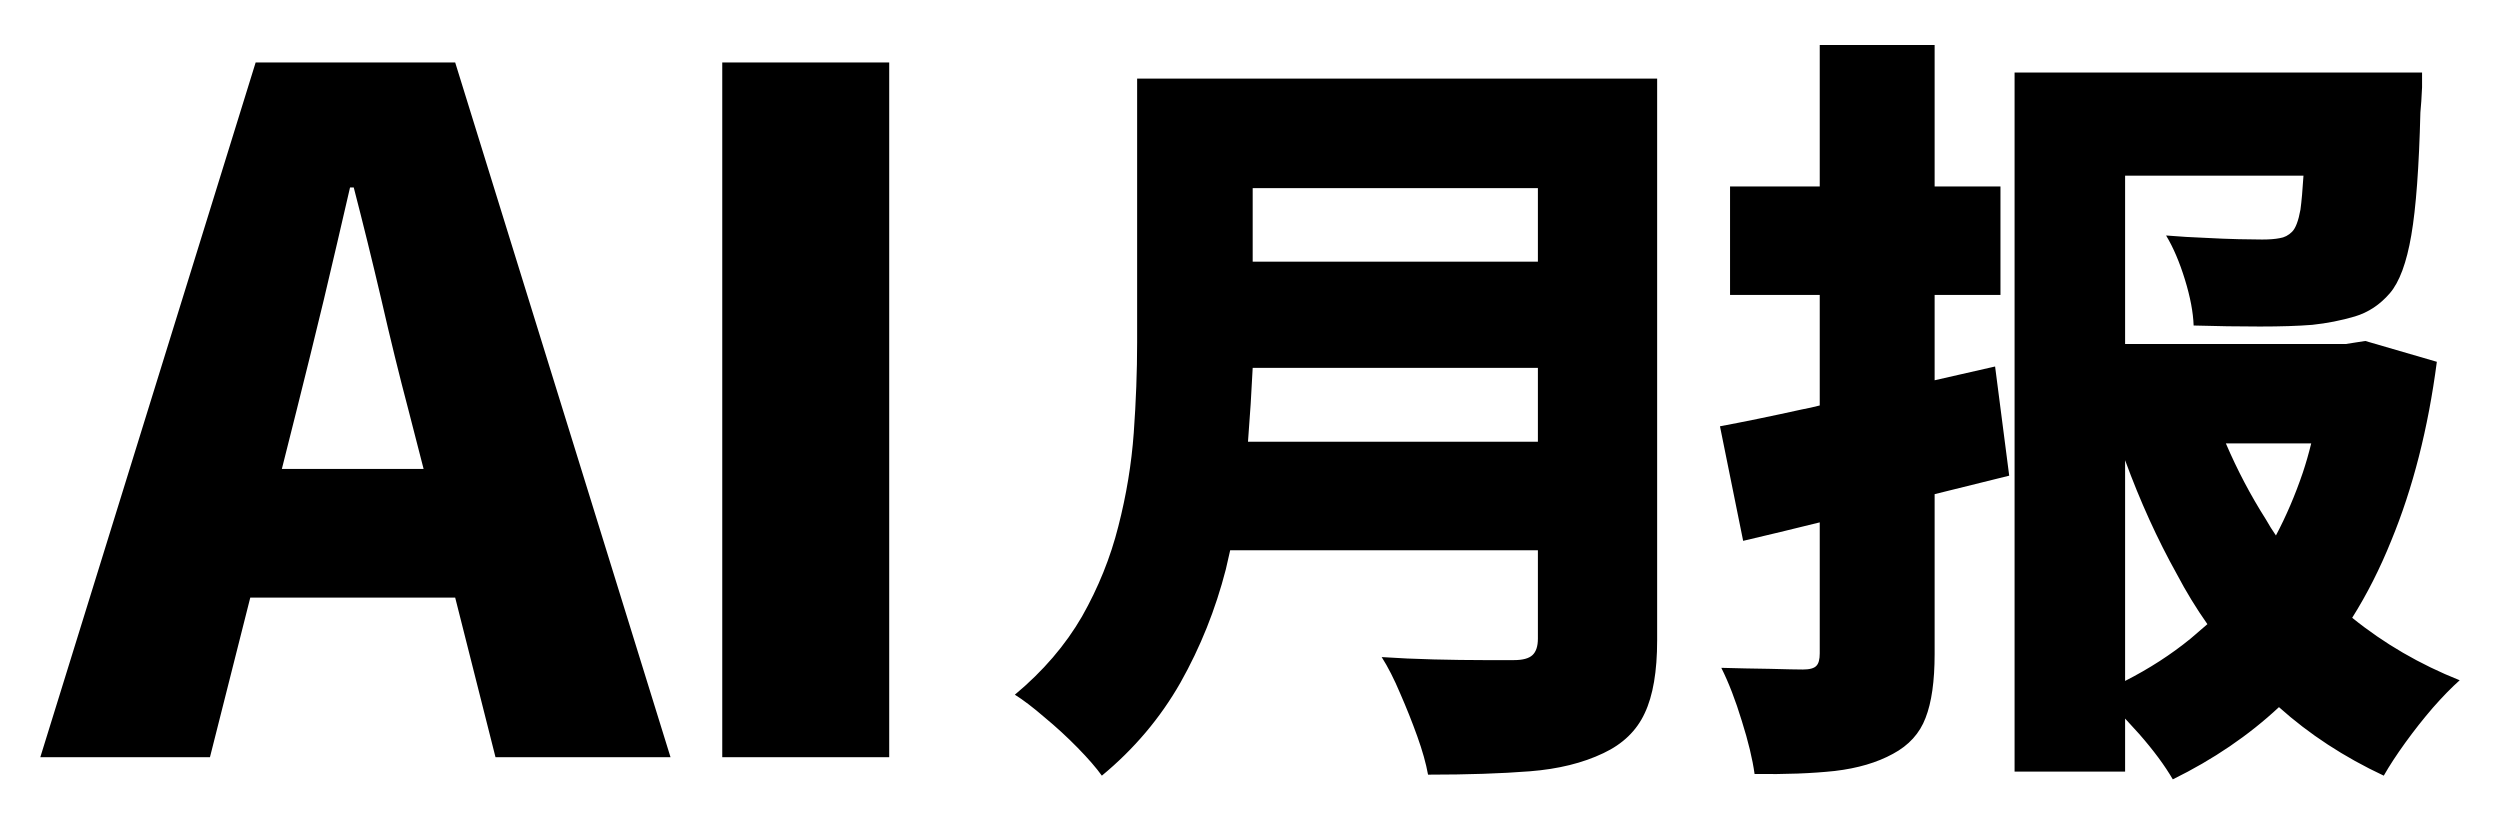
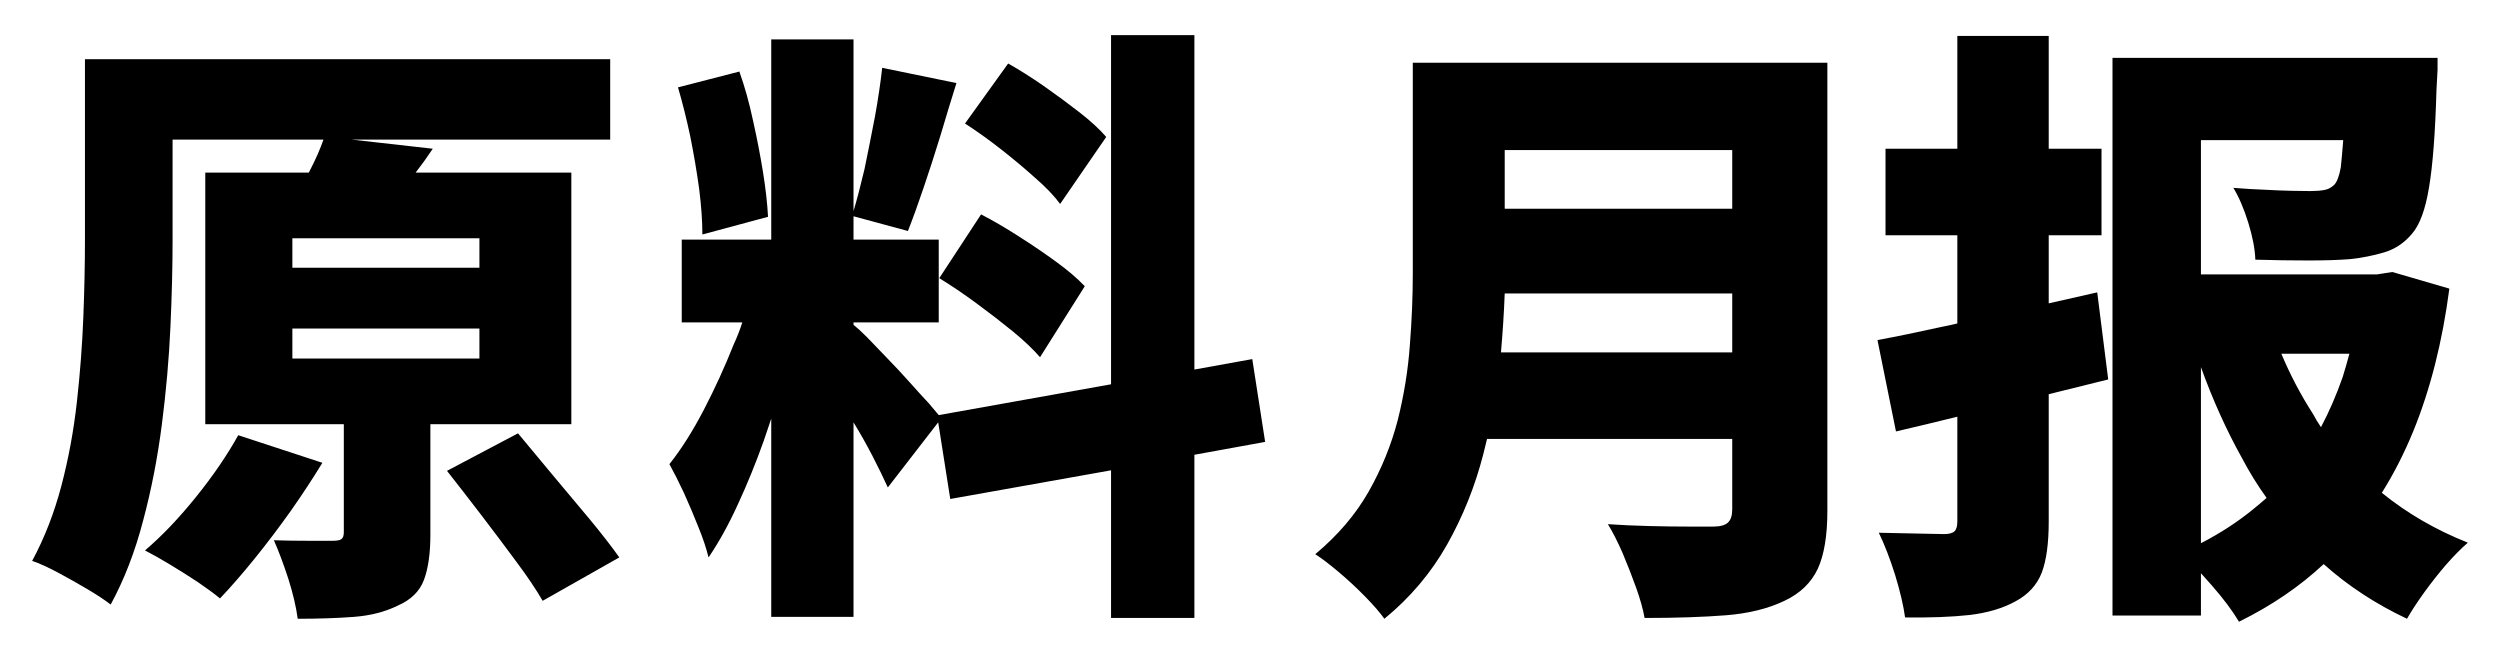
- <svg xmlns="http://www.w3.org/2000/svg" viewBox="0 -122.0 744.2 244.0">
-   <path id="accent" d="M62.5 103.4L12 103.4L76.1-103.4L135.5-103.4L199.6 103.4L147.5 103.4L135.5 55.9L74.5 55.9L62.5 103.4ZM83.9 17.6L126.1 17.6L121.6 0.1Q117.5-15.4 113.5-32.9Q109.4-50.4 105.3-66.2L105.3-66.2L104.2-66.2Q100.5-50.1 96.4-32.8Q92.2-15.4 88.3 0.1L88.3 0.1L83.9 17.6Z M264.7 103.4L215.0 103.4L215.0-103.4L264.7-103.4L264.7 103.4Z" />
-   <path id="ink" d="M338.5-20.0L338.5-98.6L493.3-98.6L493.3 68.6Q493.3 82.5 489.6 90.3Q486.0 98.1 477.3 102.2L477.3 102.2Q468.1 106.6 455.4 107.6Q442.7 108.6 425.1 108.6L425.1 108.6Q424.2 103.6 421.9 97.2Q419.6 90.8 416.8 84.4Q414.1 78.0 411.3 73.6L411.3 73.6Q418.7 74.1 426.8 74.3Q434.9 74.5 441.6 74.5L441.6 74.5L450.7 74.5Q454.6 74.5 456.2 73.0Q457.8 71.5 457.8 68.1L457.8 68.1L457.8 41.8L366.2 41.8Q365.5 44.8 364.9 47.5L364.9 47.5Q360.3 65.4 351.4 81.2Q342.4 97.0 328.0 108.9L328.0 108.9Q325.5 105.4 320.8 100.6Q316.1 95.8 310.9 91.5Q305.8 87.1 302.1 84.8L302.1 84.8Q314.7 74.3 322.1 61.5Q329.4 48.6 332.9 34.7Q336.5 20.7 337.5 6.8Q338.5-7.2 338.5-20.0L338.5-20.0ZM457.8-12.5L372.9-12.5Q372.4-1.9 371.5 9.5L371.5 9.5L457.8 9.5L457.8-12.5ZM457.8-66.0L372.9-66.0L372.9-44.1L457.8-44.1L457.8-66.0Z M599.7 107.7L599.7-100.4L721.0-100.4L721.0-96.0Q720.8-91.5 720.5-88.5L720.5-88.5Q719.9-64.2 717.8-52.0Q715.7-39.7 711.4-34.7Q707.0-29.6 701.0-27.8Q694.9-26.0 688.3-25.3L688.3-25.3Q682.1-24.8 672.7-24.8Q663.3-24.8 653.0-25.1L653.0-25.1Q652.8-31.0 650.4-38.8Q648.0-46.6 644.8-51.9L644.8-51.9Q650.9-51.4 656.4-51.2Q661.9-50.9 666.4-50.8Q670.9-50.7 673.4-50.7L673.4-50.7Q676.6-50.7 678.6-51.1Q680.7-51.4 682.3-53.0Q683.9-54.6 684.8-59.6L684.8-59.6Q685.3-63.3 685.7-69.7L685.7-69.7L632.6-69.7L632.6-19.6L698.3-19.6L704.1-20.5L725.4-14.3Q721.5 15.5 711.8 39.0L711.8 39.0Q706.8 51.4 700.2 61.9L700.2 61.9Q714.4 73.4 732.2 80.5L732.2 80.5Q728.6 83.7 724.2 88.7Q719.9 93.7 716.0 99.1Q712.1 104.5 709.6 108.9L709.6 108.9Q691.9 100.6 678.4 88.5L678.4 88.5Q664.9 101.1 646.8 110L646.8 110Q643.2 103.8 636.8 96.5L636.8 96.5Q634.7 94.2 632.6 91.9L632.6 91.9L632.6 107.7L599.7 107.7ZM518.9 39.0L512.0 4.9Q522.7 2.9 536.3-0.1L536.3-0.1Q539.0-0.6 541.7-1.3L541.7-1.3L541.7-34.2L515.0-34.2L515.0-66.5L541.7-66.5L541.7-108.6L575.9-108.6L575.9-66.5L595.5-66.5L595.5-34.2L575.9-34.2L575.9-8.8Q585.0-10.9 593.9-12.9L593.9-12.9L598.1 19.6Q587.1 22.3 575.9 25.1L575.9 25.1L575.9 72.7Q575.9 84.8 573.2 91.7Q570.6 98.6 563.5 102.4Q556.4 106.3 546.2 107.5Q536.0 108.6 522.3 108.4L522.3 108.4Q521.4 101.8 518.5 92.6Q515.7 83.4 512.4 76.8L512.4 76.8Q519.5 77.0 526.9 77.1Q534.2 77.3 536.7 77.3L536.7 77.3Q539.7 77.3 540.7 76.2Q541.7 75.2 541.7 72.5L541.7 72.5L541.7 33.5Q529.6 36.5 518.9 39.0L518.9 39.0ZM657.1 63.8L657.1 63.8Q652.1 56.7 648.0 48.9L648.0 48.9Q639.3 33.3 632.6 15.0L632.6 15.0L632.6 80.7Q643.4 75.2 652.1 68.1L652.1 68.1Q654.6 66.0 657.1 63.8ZM688.0 10.0L662.6 10.0Q667.7 21.9 674.5 32.6L674.5 32.6Q675.9 35.1 677.5 37.4L677.5 37.4Q682.1 28.7 685.5 18.7L685.5 18.7Q686.9 14.5 688.0 10.0L688.0 10.0Z" />
+ <svg xmlns="http://www.w3.org/2000/svg" viewBox="0 -122.0 932.9 244.0">
+   <path id="accent" d="M31.7-32.4L31.7-99.9L227.7-99.9L227.7-69.9L131.3-69.9L161.5-66.5Q158.3-61.7 155.1-57.6L155.1-57.6L213.2-57.6L213.2 36.3L160.6 36.3L160.6 77.5Q160.6 88.0 158.2 94.4Q155.8 100.8 148.4 104.0L148.4 104.0Q141.3 107.5 132.0 108.2Q122.6 108.9 111.1 108.9L111.1 108.9Q110.2 102.2 107.6 94.0Q104.9 85.7 102.2 79.6L102.2 79.6Q108.1 79.8 115.0 79.8L115.0 79.8L124.2 79.8Q126.7 79.8 127.5 79.1Q128.3 78.4 128.3 76.6L128.3 76.6L128.3 36.3L76.6 36.3L76.6-57.6L115.2-57.6Q115.5-58.0 115.7-58.5L115.7-58.5Q118.9-64.7 120.7-69.9L120.7-69.9L64.4-69.9L64.4-32.4Q64.4-17.7 63.6-0.0Q62.8 17.7 60.4 36.4Q58.0 55.1 53.4 72.3Q48.9 89.6 41.3 103.6L41.3 103.6Q38.1 101.1 32.7 97.9Q27.3 94.7 21.7 91.7Q16.1 88.7 12 87.3L12 87.3Q18.9 74.5 22.9 59.3Q26.9 44.1 28.7 27.9Q30.5 11.8 31.1-3.7Q31.7-19.1 31.7-32.4L31.7-32.4ZM88.9 40.4L88.9 40.4L120.3 50.7Q115.0 59.4 108.4 68.8Q101.7 78.2 94.9 86.6Q88.0 95.1 82.1 101.3L82.1 101.3Q78.8 98.6 73.8 95.2Q68.8 91.9 63.5 88.7Q58.2 85.5 54.1 83.4L54.1 83.4Q63.5 75.4 73.1 63.5Q82.7 51.6 88.9 40.4ZM166.8 53.7L166.8 53.7L193.3 39.7Q199.0 46.6 206.1 55.1Q213.2 63.5 220.0 71.7Q226.7 79.8 231.1 86.0L231.1 86.0L202.5 102.2Q198.8 95.8 192.6 87.5Q186.4 79.1 179.6 70.2Q172.7 61.2 166.8 53.7ZM178.9 0.6L109.1 0.6L109.1 11.8L178.9 11.8L178.9 0.6ZM178.9-33.1L109.1-33.1L109.1-22.1L178.9-22.1L178.9-33.1Z M287.8-32.6L287.8-107.3L318.5-107.3L318.5-43.2Q320.5-50.0 322.6-58.9L322.6-58.9Q324.6-68.6 326.5-78.5Q328.3-88.5 329.2-96.7L329.2-96.7L356.9-91.0Q353.9-81.4 350.9-71.3Q347.8-61.2 344.7-52.1Q341.6-42.9 338.8-35.8L338.8-35.8L318.5-41.3L318.5-32.6L350.3-32.6L350.3-1.7L318.5-1.7L318.5-0.8Q320.5 0.8 323.5 3.8L323.5 3.8Q326.9 7.4 331.2 11.8Q335.4 16.1 339.4 20.6Q343.4 25.1 346.6 28.5L346.6 28.5Q348.9 31.2 350.3 32.9L350.3 32.9L414.6 21.4L414.6-108.9L445.7-108.9L445.7 15.9L467.3 12.0L472.1 42.9L445.7 47.7L445.7 108.6L414.6 108.6L414.6 53.5L354.6 64.2L350.1 35.6L331.3 59.9Q329.0 54.8 325.6 48.2L325.6 48.2Q322.4 42.0 318.5 35.6L318.5 35.6L318.5 108.2L287.8 108.2L287.8 34.2Q286.4 38.3 285.0 42.5L285.0 42.5Q280.5 55.1 275.3 66.3Q270.2 77.5 264.4 86.0L264.4 86.0Q263.1 80.7 260.5 74.4Q258.0 68.1 255.2 61.9Q252.3 55.7 249.8 51.2L249.8 51.2Q256.4 42.9 262.6 31.0Q268.8 19.1 273.8 6.5L273.8 6.5Q275.7 2.4 277.0-1.7L277.0-1.7L254.4-1.7L254.4-32.6L287.8-32.6ZM350.5-18.2L350.5-18.2L366.1-42.0Q372.7-38.6 380.0-33.9Q387.4-29.2 394.0-24.4Q400.6-19.6 404.8-15.2L404.8-15.2L388.1 11.3Q384.4 7.0 378.0 1.7Q371.6-3.5 364.4-8.8Q357.2-14.1 350.5-18.2ZM253.0-89.4L253.0-89.4L275.9-95.3Q278.9-86.9 281.0-77.0Q283.2-67.2 284.7-57.9Q286.2-48.6 286.6-41.1L286.6-41.1L262.1-34.5Q262.1-42.0 260.9-51.5Q259.6-61.0 257.6-71.0Q255.5-80.9 253.0-89.4ZM360.1-75.9L360.1-75.9L376.2-98.3Q382.6-94.7 389.5-89.9Q396.5-85.0 402.8-80.1Q409.1-75.2 412.8-70.9L412.8-70.9L395.6-45.9Q392.2-50.5 386.2-55.7Q380.3-61.0 373.4-66.4Q366.5-71.8 360.1-75.9Z" />
+   <path id="ink" d="M527.2-20.0L527.2-98.6L681.9-98.6L681.9 68.6Q681.9 82.5 678.3 90.3Q674.6 98.1 665.9 102.2L665.9 102.2Q656.7 106.6 644.0 107.6Q631.3 108.6 613.7 108.6L613.7 108.6Q612.8 103.6 610.5 97.2Q608.2 90.8 605.5 84.4Q602.7 78.0 600.0 73.6L600.0 73.6Q607.3 74.1 615.4 74.3Q623.6 74.5 630.2 74.5L630.2 74.5L639.3 74.5Q643.2 74.5 644.8 73.0Q646.4 71.5 646.4 68.1L646.4 68.1L646.4 41.8L554.9 41.8Q554.2 44.8 553.5 47.5L553.5 47.5Q548.9 65.4 540.0 81.2Q531.1 97.0 516.6 108.9L516.6 108.9Q514.1 105.4 509.4 100.6Q504.7 95.8 499.6 91.5Q494.4 87.1 490.8 84.8L490.8 84.8Q503.4 74.3 510.7 61.5Q518.0 48.6 521.6 34.7Q525.1 20.7 526.1 6.8Q527.2-7.2 527.2-20.0L527.2-20.0ZM646.4-12.5L561.5-12.5Q561.1-1.9 560.1 9.5L560.1 9.5L646.4 9.5L646.4-12.5ZM646.4-66.0L561.5-66.0L561.5-44.1L646.4-44.1L646.4-66.0Z M788.3 107.7L788.3-100.4L909.6-100.4L909.6-96.0Q909.4-91.5 909.2-88.5L909.2-88.5Q908.5-64.2 906.4-52.0Q904.4-39.7 900.0-34.7Q895.7-29.6 889.6-27.8Q883.5-26.0 876.9-25.3L876.9-25.3Q870.7-24.8 861.3-24.8Q852.0-24.8 841.6-25.1L841.6-25.1Q841.4-31.0 839.0-38.8Q836.6-46.6 833.4-51.9L833.4-51.9Q839.6-51.4 845.1-51.2Q850.6-50.9 855.0-50.8Q859.5-50.7 862.0-50.7L862.0-50.7Q865.2-50.7 867.3-51.1Q869.3-51.4 871.0-53.0Q872.6-54.6 873.5-59.6L873.5-59.6Q873.9-63.3 874.4-69.7L874.4-69.7L821.3-69.7L821.3-19.6L887.0-19.6L892.7-20.5L914.0-14.3Q910.1 15.5 900.5 39.0L900.5 39.0Q895.4 51.4 888.8 61.9L888.8 61.9Q903.0 73.4 920.9 80.5L920.9 80.5Q917.2 83.7 912.8 88.7Q908.5 93.7 904.6 99.1Q900.7 104.5 898.2 108.9L898.2 108.9Q880.6 100.6 867.1 88.5L867.1 88.5Q853.6 101.1 835.5 110L835.5 110Q831.8 103.8 825.4 96.5L825.4 96.5Q823.3 94.2 821.3 91.9L821.3 91.9L821.3 107.7L788.3 107.7ZM707.5 39.0L700.6 4.9Q711.4 2.9 724.9-0.1L724.9-0.1Q727.6-0.6 730.4-1.3L730.4-1.3L730.4-34.2L703.6-34.2L703.6-66.5L730.4-66.5L730.4-108.6L764.5-108.6L764.5-66.5L784.2-66.5L784.2-34.2L764.5-34.2L764.5-8.8Q773.7-10.9 782.6-12.9L782.6-12.9L786.7 19.6Q775.7 22.3 764.5 25.1L764.5 25.1L764.5 72.7Q764.5 84.8 761.9 91.7Q759.2 98.6 752.1 102.4Q745.0 106.3 734.9 107.5Q724.7 108.6 710.9 108.4L710.9 108.4Q710.0 101.8 707.2 92.6Q704.3 83.4 701.1 76.8L701.1 76.8Q708.2 77.0 715.5 77.1Q722.8 77.3 725.4 77.3L725.4 77.3Q728.3 77.3 729.4 76.2Q730.4 75.2 730.4 72.5L730.4 72.5L730.4 33.5Q718.3 36.5 707.5 39.0L707.5 39.0ZM845.8 63.8L845.8 63.8Q840.7 56.7 836.6 48.9L836.6 48.9Q827.9 33.3 821.3 15.0L821.3 15.0L821.3 80.7Q832.0 75.2 840.7 68.1L840.7 68.1Q843.3 66.0 845.8 63.8ZM876.7 10.0L851.3 10.0Q856.3 21.9 863.2 32.6L863.2 32.6Q864.5 35.1 866.1 37.4L866.1 37.4Q870.7 28.7 874.2 18.7L874.2 18.7Q875.5 14.5 876.7 10.0L876.7 10.0Z" />
</svg>
